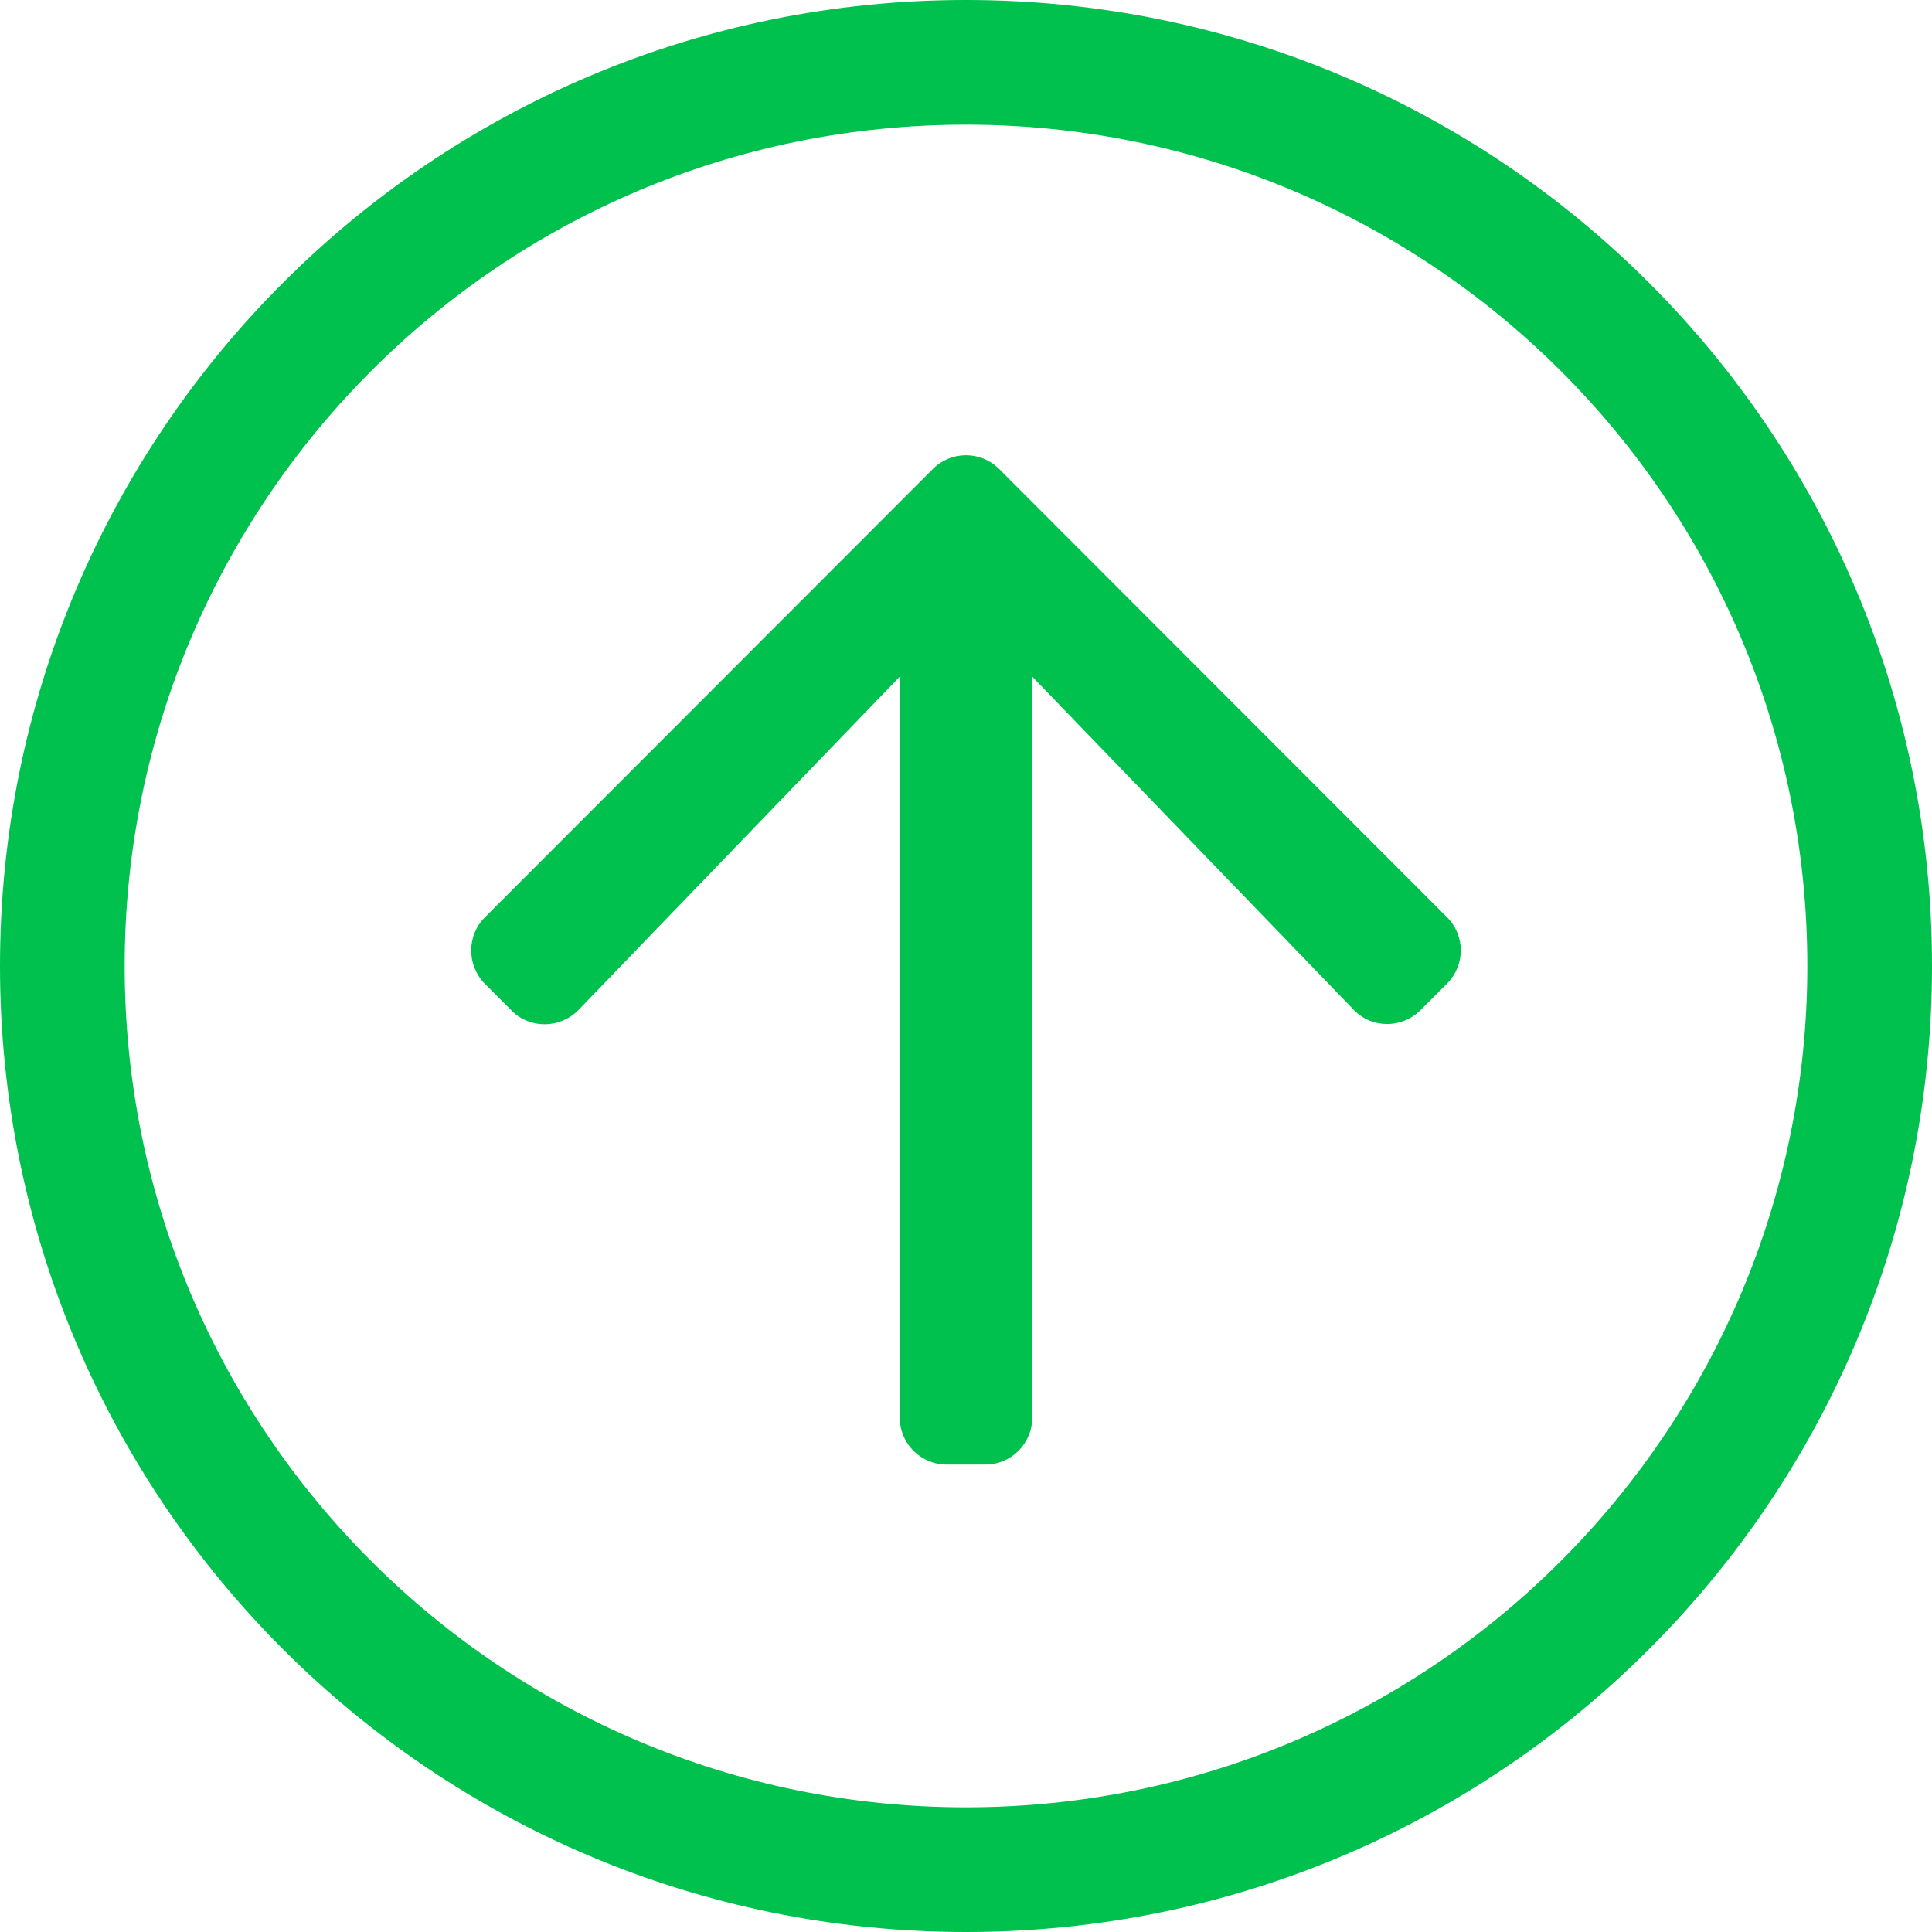
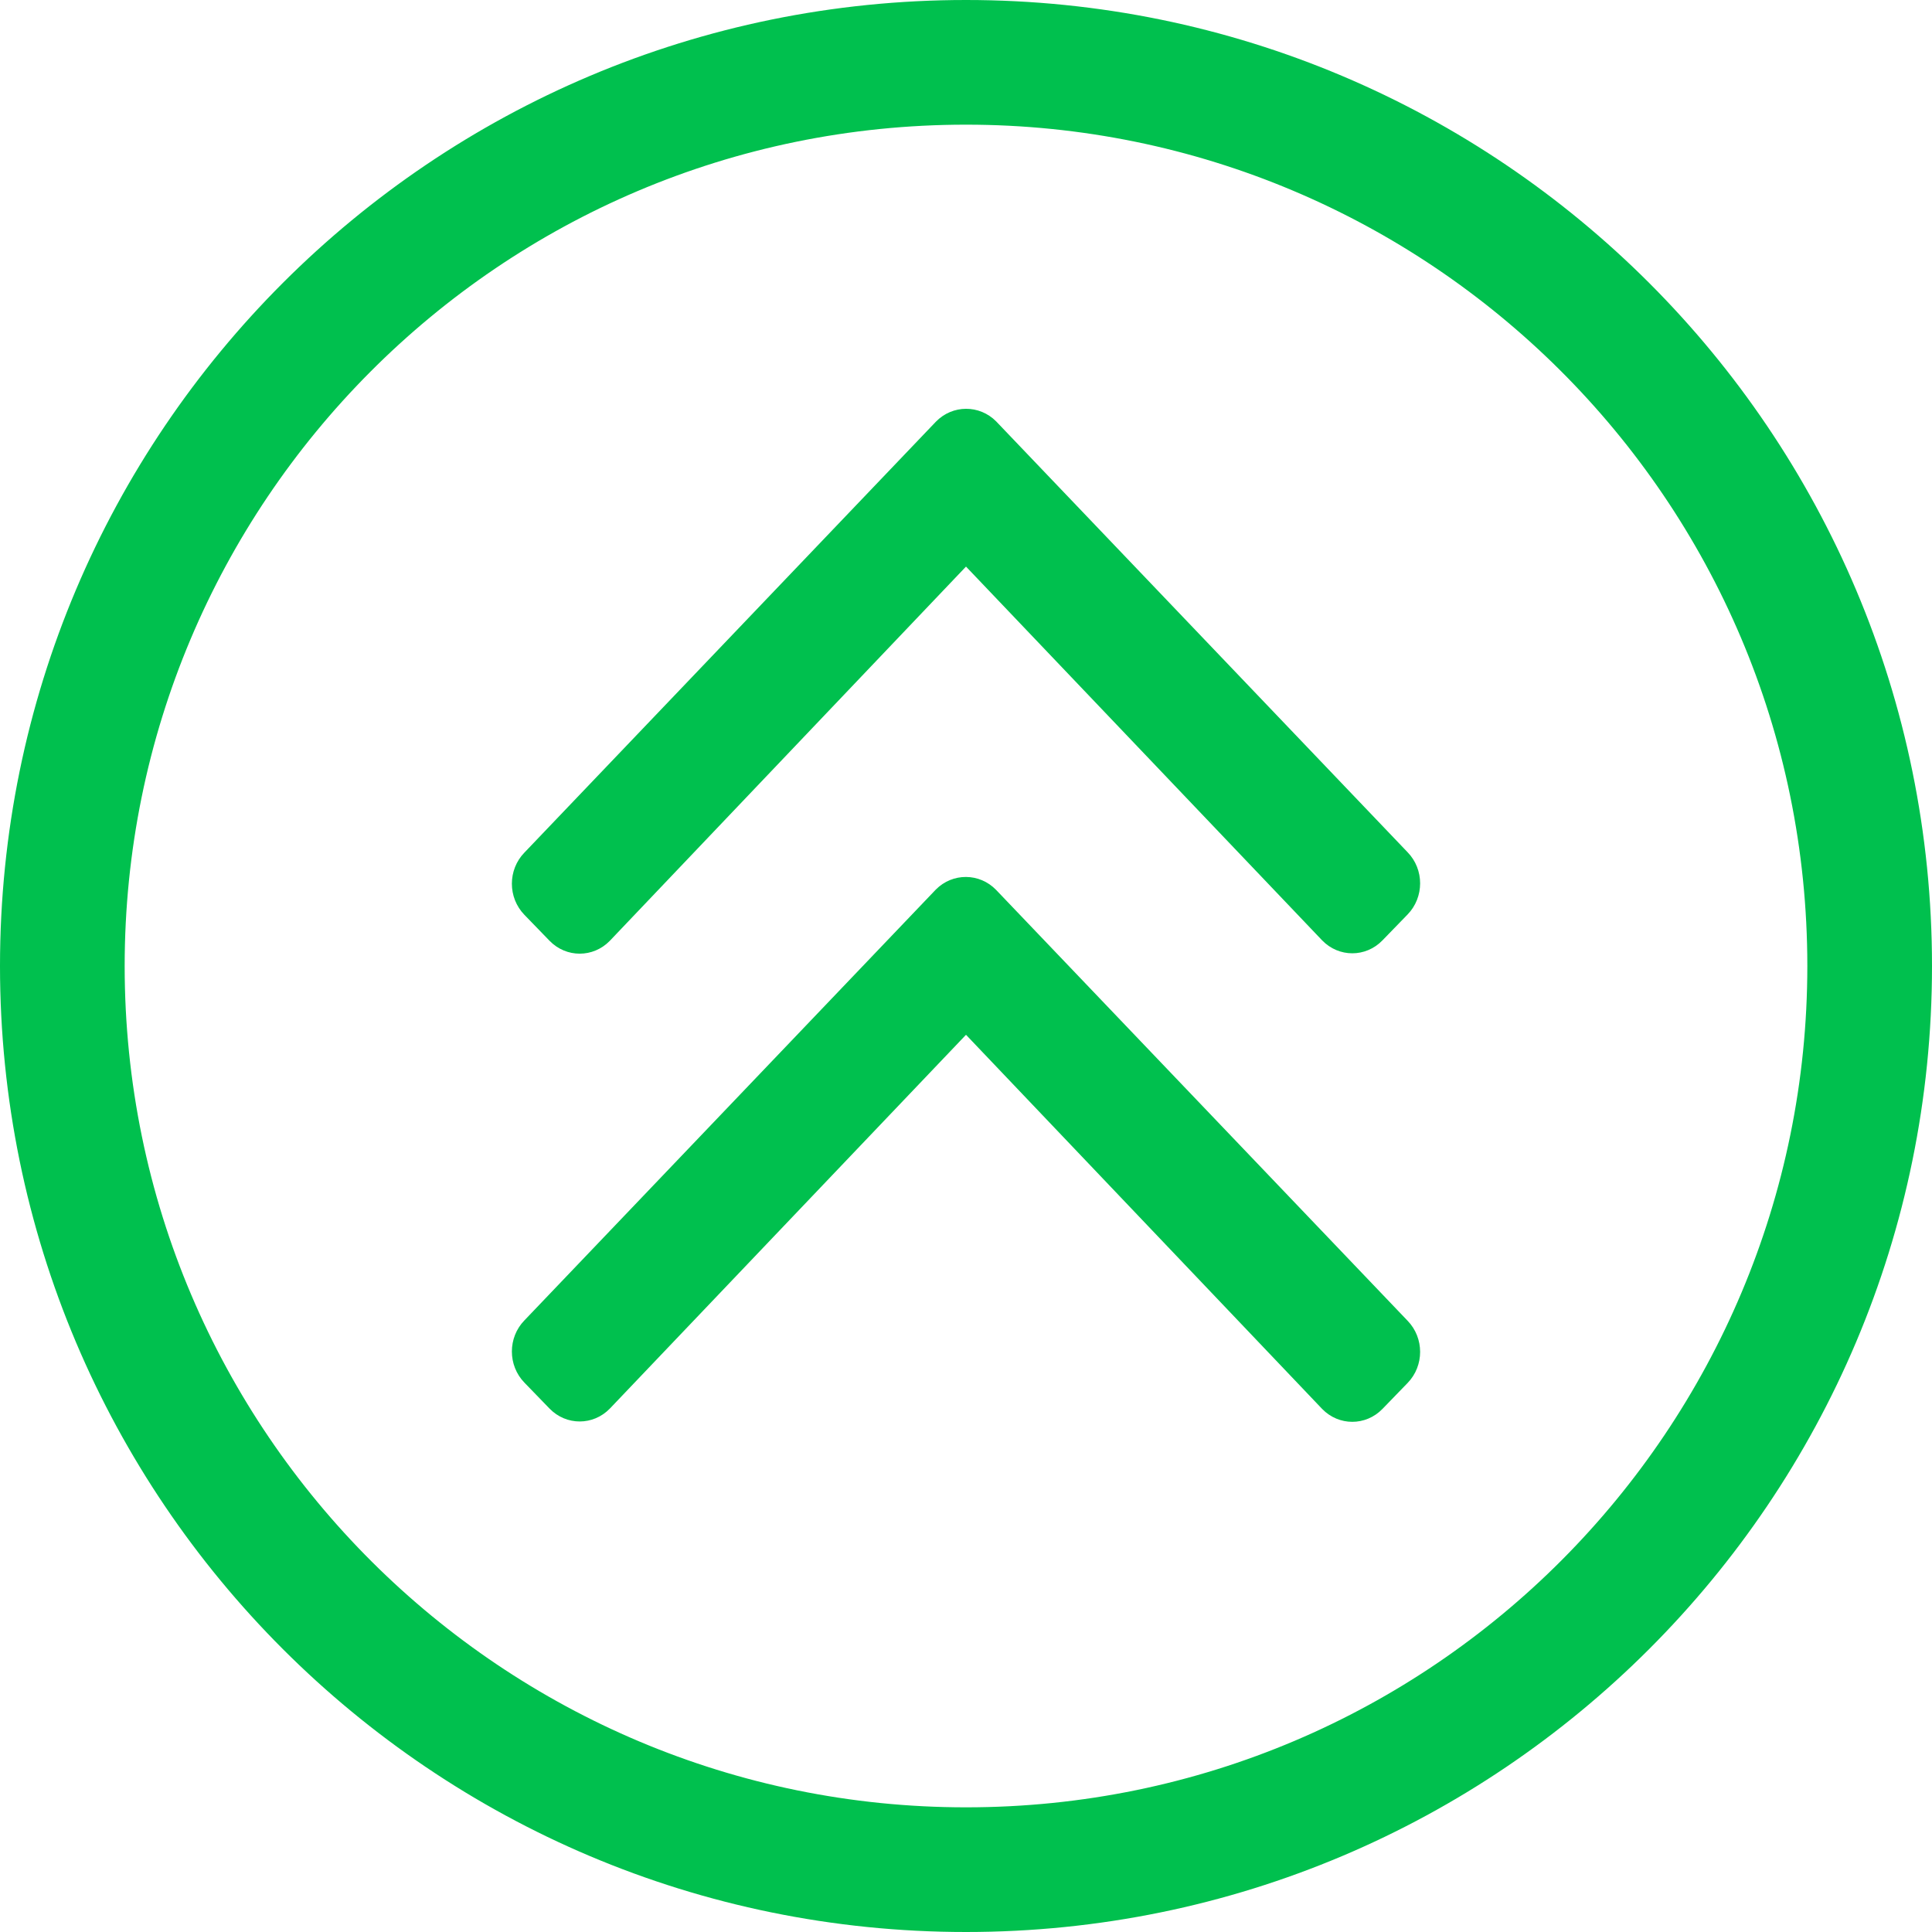
<svg xmlns="http://www.w3.org/2000/svg" width="38px" height="38px" viewBox="0 0 38 38" version="1.1">
  <defs />
  <g id="Symbols" stroke="none" stroke-width="1" fill="none" fill-rule="evenodd">
-     <g id="HeadStat/Icon/Arrow/Green" fill-rule="nonzero" fill="#00C04E">
-       <path d="M19,38 C29.496,38 38,29.496 38,19 C38,8.504 29.496,0 19,0 C8.504,0 0,8.504 0,19 C0,29.496 8.504,38 19,38 Z M2.452,19 C2.452,9.906 9.814,2.452 19,2.452 C28.094,2.452 35.548,9.814 35.548,19 C35.548,28.094 28.186,35.548 19,35.548 C9.906,35.548 2.452,28.186 2.452,19 Z M9.538,18.042 L18.349,9.224 C18.709,8.864 19.291,8.864 19.651,9.224 L28.462,18.042 C28.822,18.402 28.822,18.985 28.462,19.345 L27.933,19.873 C27.573,20.233 26.975,20.233 26.623,19.858 L20.302,13.308 L20.302,27.887 C20.302,28.393 19.889,28.806 19.383,28.806 L18.617,28.806 C18.111,28.806 17.698,28.393 17.698,27.887 L17.698,13.308 L11.377,19.866 C11.017,20.233 10.427,20.241 10.067,19.881 L9.538,19.352 C9.178,18.985 9.178,18.402 9.538,18.042 Z" id="Shape" />
+     <g id="icon-9" fill-rule="nonzero" fill="#00C04E">
+       <path d="M19,0 C8.504,0 0,8.504 0,19 C0,29.496 8.504,38 19,38 C29.496,38 38,29.496 38,19 C38,8.504 29.496,0 19,0 Z M35.548,19 C35.548,28.094 28.186,35.548 19,35.548 C9.906,35.548 2.452,28.186 2.452,19 C2.452,9.906 9.814,2.452 19,2.452 C28.094,2.452 35.548,9.814 35.548,19 Z M18.407,20.496 L10.314,12.022 C9.986,11.683 9.986,11.137 10.314,10.799 L10.809,10.288 C11.137,9.95 11.667,9.95 11.995,10.288 L19,17.647 L26.005,10.295 C26.333,9.957 26.863,9.957 27.191,10.295 L27.686,10.806 C28.014,11.144 28.014,11.691 27.686,12.029 L19.593,20.504 C19.265,20.835 18.735,20.835 18.407,20.496 Z M19.593,29.705 L27.686,21.23 C28.014,20.892 28.014,20.345 27.686,20.007 L27.191,19.496 C26.863,19.158 26.333,19.158 26.005,19.496 L19,26.856 L11.995,19.504 C11.667,19.165 11.137,19.165 10.809,19.504 L10.314,20.014 C9.986,20.353 9.986,20.899 10.314,21.237 L18.407,29.712 C18.735,30.043 19.265,30.043 19.593,29.705 Z" id="Shape" transform="translate(19, 19) rotate(180) translate(-19, -19) " />
    </g>
  </g>
</svg>
